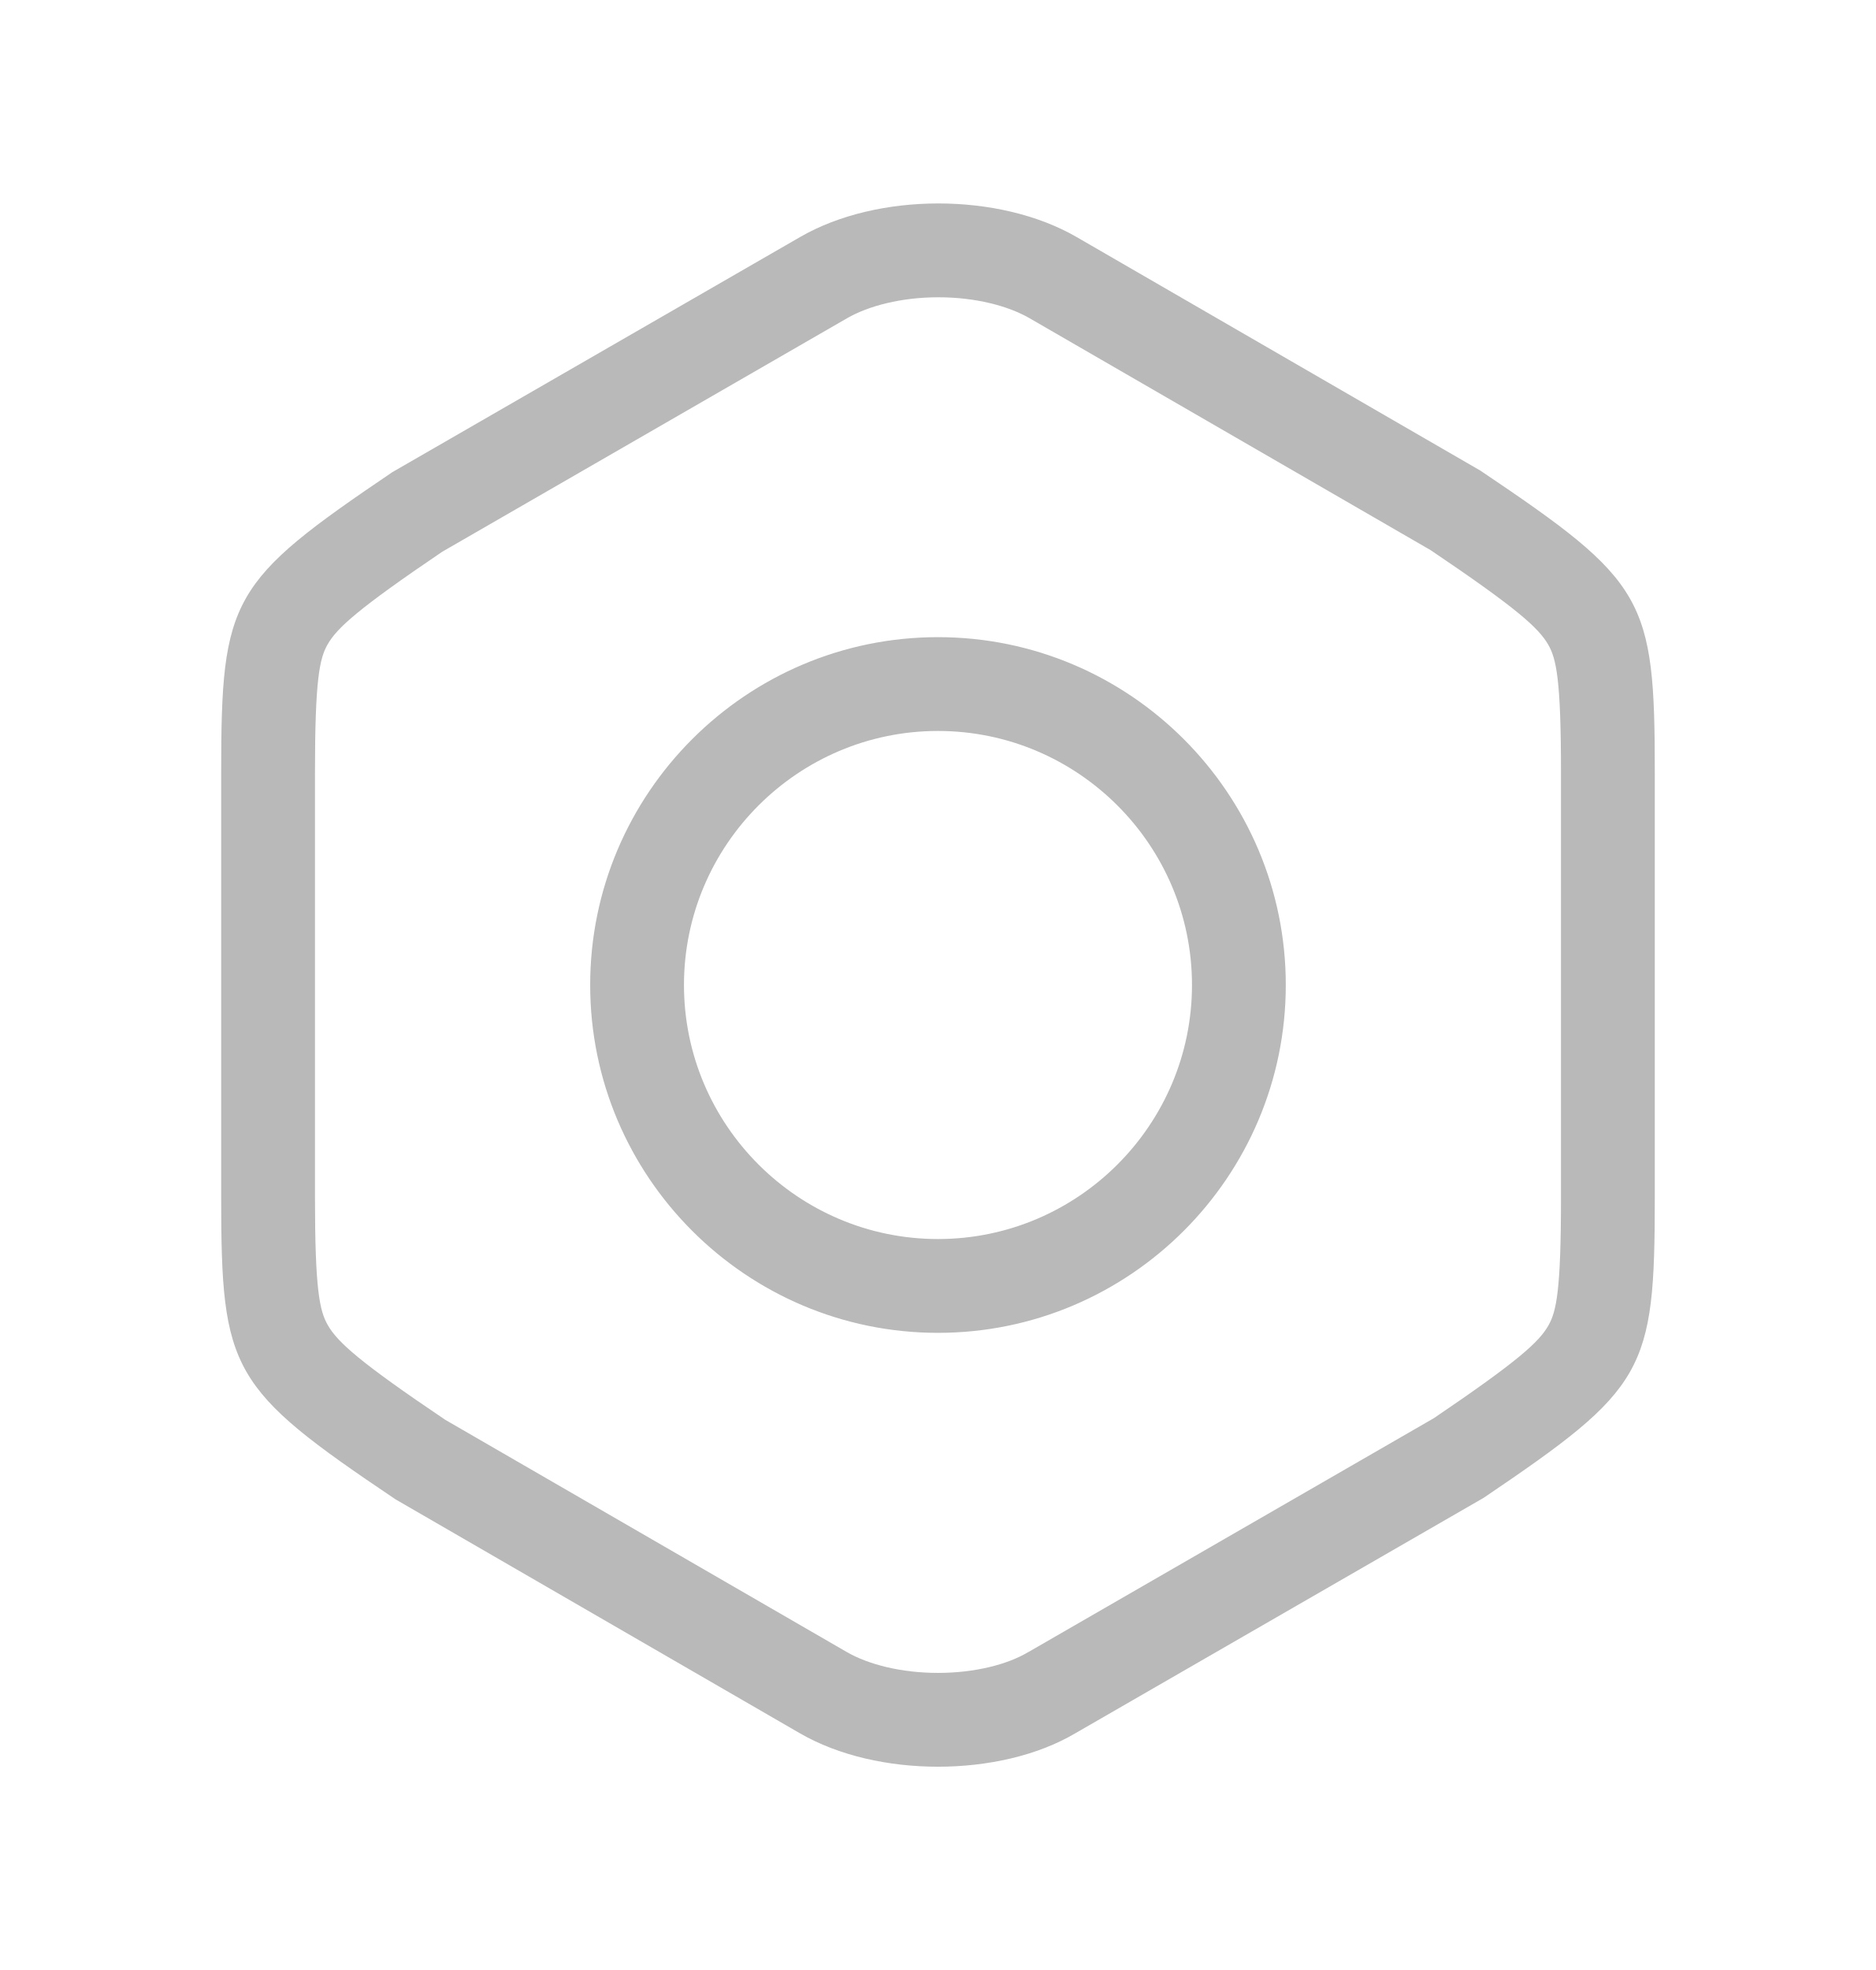
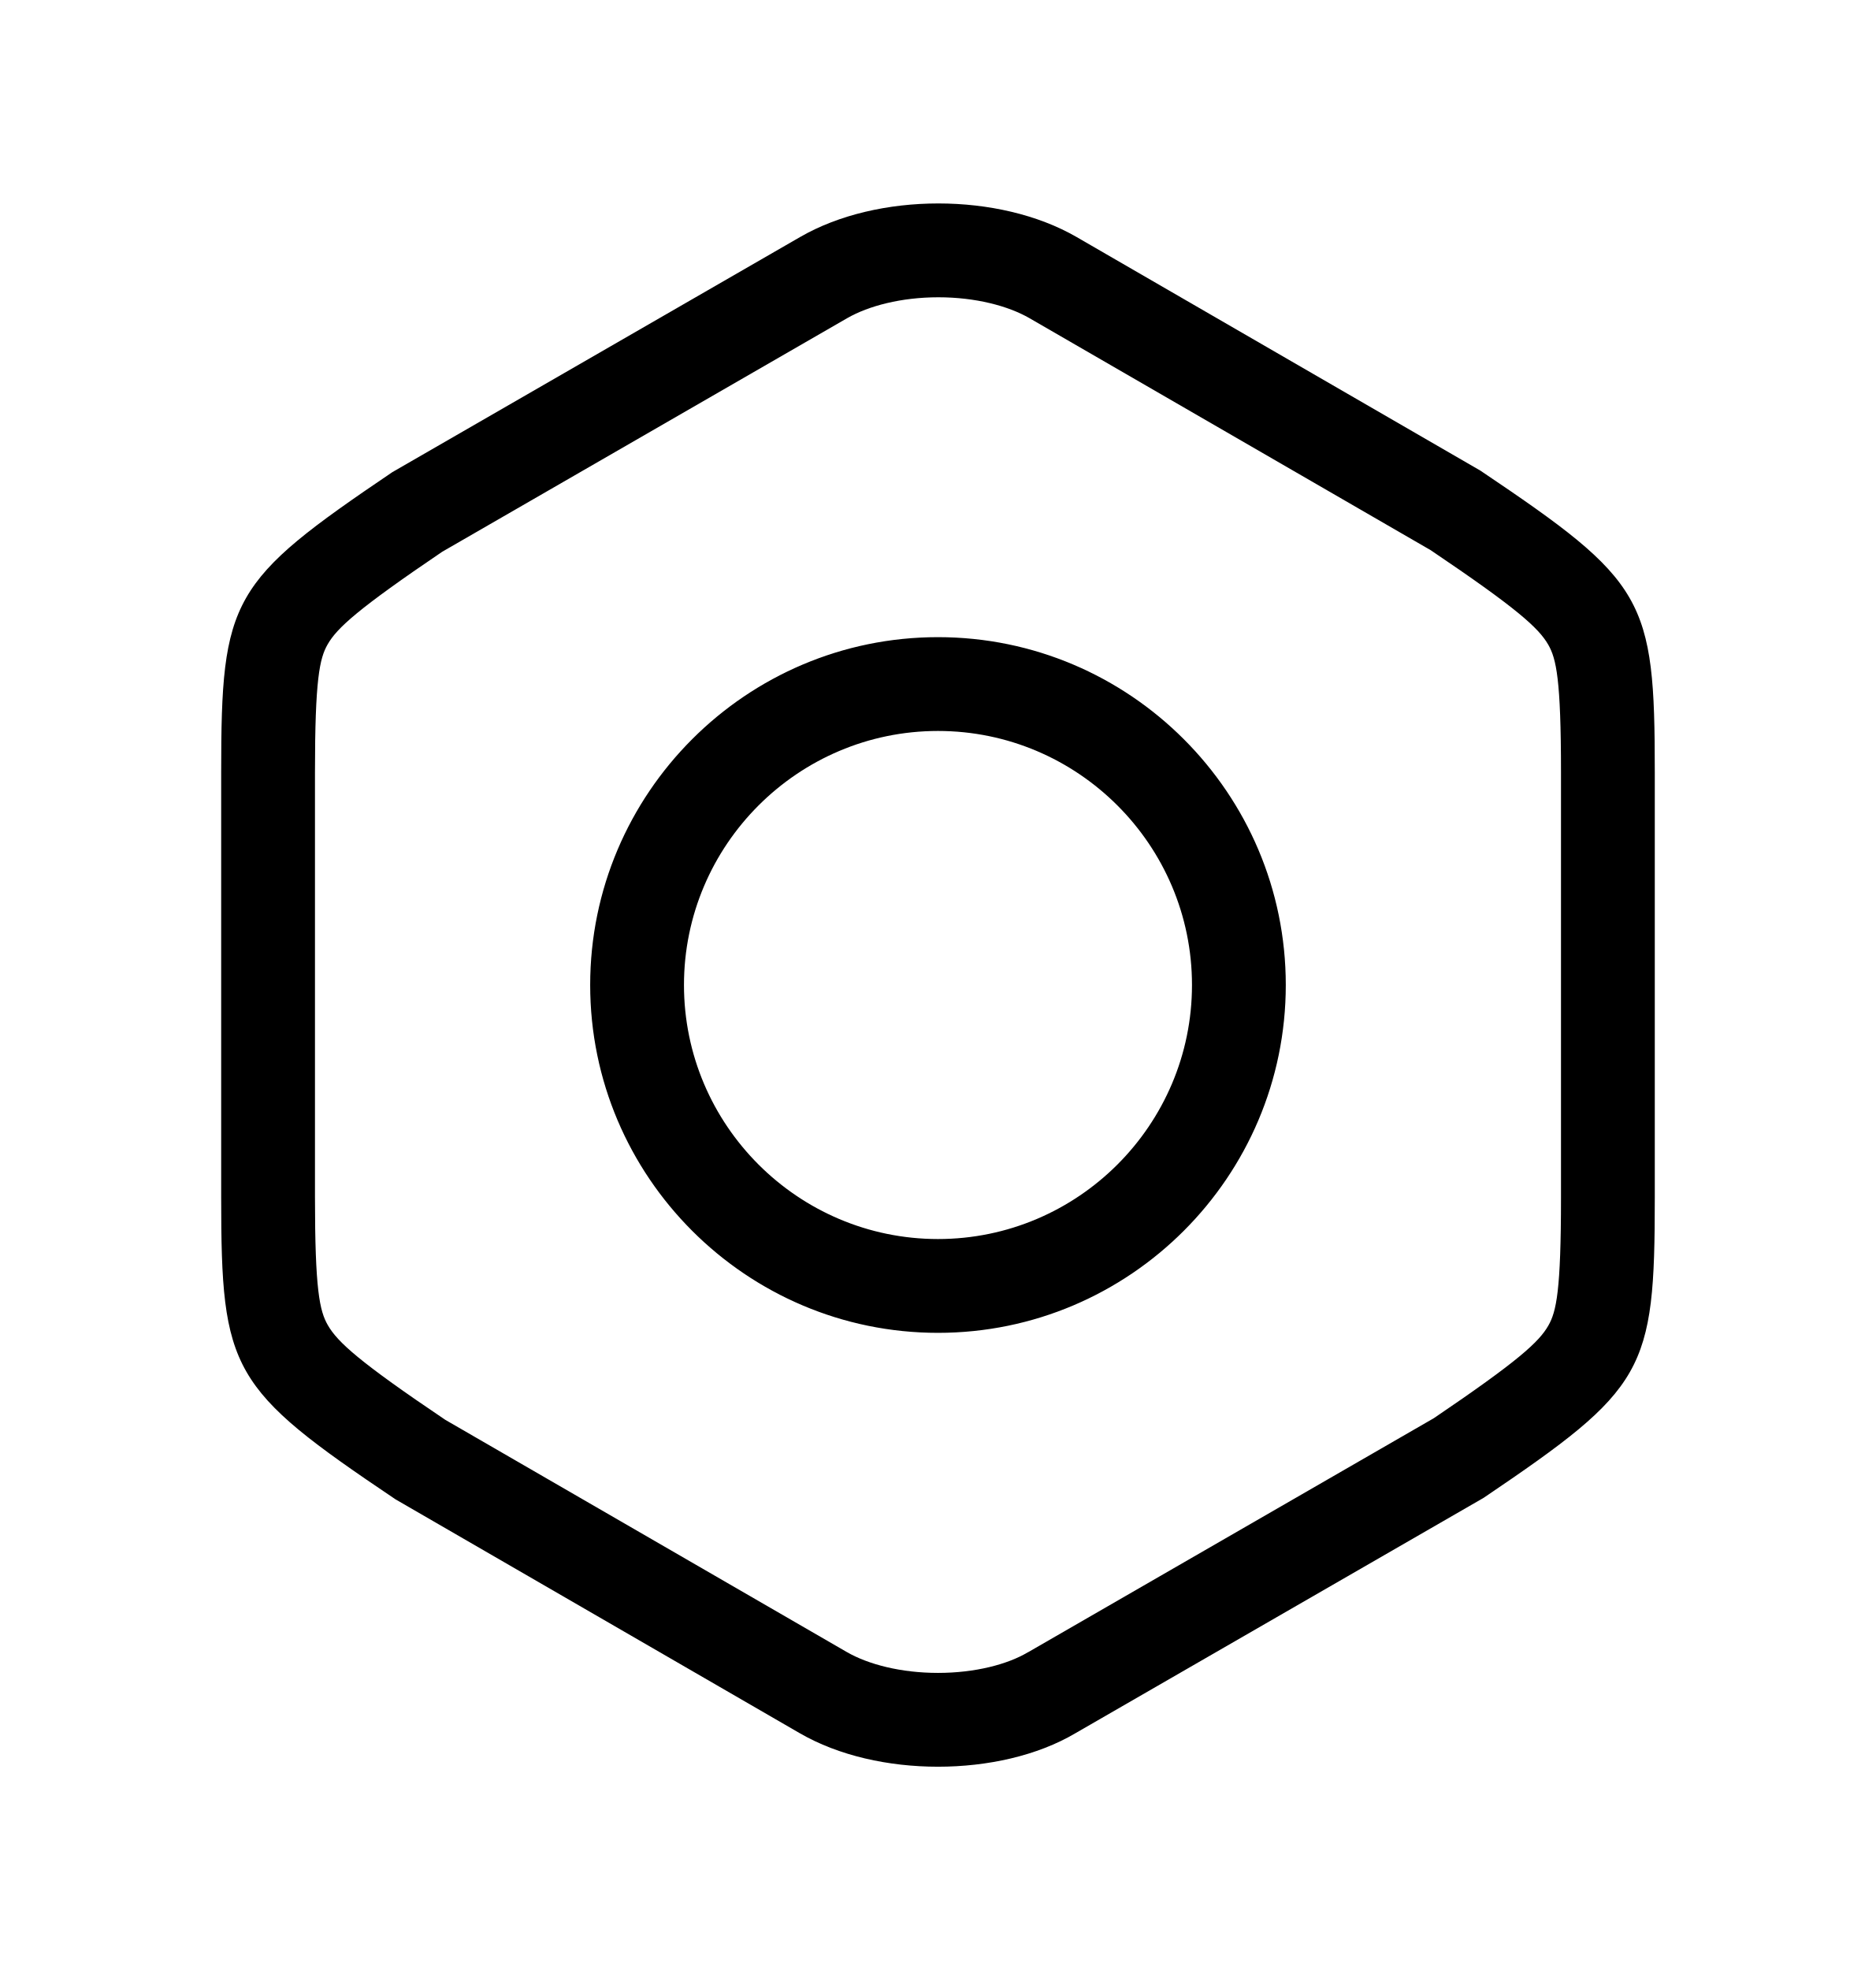
<svg xmlns="http://www.w3.org/2000/svg" width="20" height="21" viewBox="0 0 20 21" fill="none">
-   <path fill-rule="evenodd" clip-rule="evenodd" d="M9.027 17.61C9.257 17.743 9.607 17.833 10 17.833C10.396 17.833 10.741 17.742 10.957 17.614L10.967 17.609L15.286 15.118C16.185 14.509 16.407 14.306 16.507 14.131C16.593 13.981 16.642 13.759 16.642 12.767V8.233C16.642 7.241 16.592 7.022 16.506 6.872C16.402 6.692 16.171 6.484 15.253 5.865L10.976 3.392C10.976 3.391 10.976 3.392 10.976 3.392C10.747 3.26 10.398 3.169 10.004 3.169C9.61 3.169 9.262 3.26 9.033 3.391C9.032 3.392 9.033 3.391 9.033 3.391L4.714 5.882C3.815 6.491 3.593 6.694 3.493 6.869C3.407 7.019 3.358 7.241 3.358 8.233V12.758C3.358 13.75 3.407 13.973 3.495 14.126C3.599 14.307 3.831 14.518 4.747 15.135L9.027 17.61ZM4.217 15.983C2.458 14.8 2.358 14.617 2.358 12.758V8.233C2.358 6.375 2.458 6.2 4.183 5.033L8.533 2.525C9.358 2.05 10.65 2.05 11.475 2.525L15.783 5.017C17.542 6.2 17.642 6.375 17.642 8.233V12.767C17.642 14.625 17.542 14.8 15.817 15.967L11.467 18.475C11.058 18.717 10.525 18.833 10 18.833C9.475 18.833 8.942 18.717 8.525 18.475L4.217 15.983ZM10 14.208C7.956 14.208 6.292 12.544 6.292 10.5C6.292 8.456 7.956 6.792 10 6.792C12.044 6.792 13.708 8.456 13.708 10.5C13.708 12.544 12.044 14.208 10 14.208ZM7.292 10.5C7.292 11.992 8.508 13.208 10 13.208C11.492 13.208 12.708 11.992 12.708 10.5C12.708 9.008 11.492 7.792 10 7.792C8.508 7.792 7.292 9.008 7.292 10.5Z" fill="#B9B9B9" />
+   <path fill-rule="evenodd" clip-rule="evenodd" d="M9.027 17.61C9.257 17.743 9.607 17.833 10 17.833C10.396 17.833 10.741 17.742 10.957 17.614L10.967 17.609L15.286 15.118C16.185 14.509 16.407 14.306 16.507 14.131C16.593 13.981 16.642 13.759 16.642 12.767V8.233C16.642 7.241 16.592 7.022 16.506 6.872C16.402 6.692 16.171 6.484 15.253 5.865L10.976 3.392C10.976 3.391 10.976 3.392 10.976 3.392C10.747 3.26 10.398 3.169 10.004 3.169C9.61 3.169 9.262 3.26 9.033 3.391C9.032 3.392 9.033 3.391 9.033 3.391L4.714 5.882C3.815 6.491 3.593 6.694 3.493 6.869C3.407 7.019 3.358 7.241 3.358 8.233V12.758C3.358 13.75 3.407 13.973 3.495 14.126C3.599 14.307 3.831 14.518 4.747 15.135L9.027 17.61ZM4.217 15.983C2.458 14.8 2.358 14.617 2.358 12.758V8.233C2.358 6.375 2.458 6.2 4.183 5.033L8.533 2.525C9.358 2.05 10.65 2.05 11.475 2.525L15.783 5.017C17.542 6.2 17.642 6.375 17.642 8.233V12.767C17.642 14.625 17.542 14.8 15.817 15.967L11.467 18.475C11.058 18.717 10.525 18.833 10 18.833C9.475 18.833 8.942 18.717 8.525 18.475L4.217 15.983ZM10 14.208C7.956 14.208 6.292 12.544 6.292 10.5C6.292 8.456 7.956 6.792 10 6.792C12.044 6.792 13.708 8.456 13.708 10.5C13.708 12.544 12.044 14.208 10 14.208ZM7.292 10.5C7.292 11.992 8.508 13.208 10 13.208C11.492 13.208 12.708 11.992 12.708 10.5C12.708 9.008 11.492 7.792 10 7.792C8.508 7.792 7.292 9.008 7.292 10.5Z" fill="currentColor" />
</svg>
